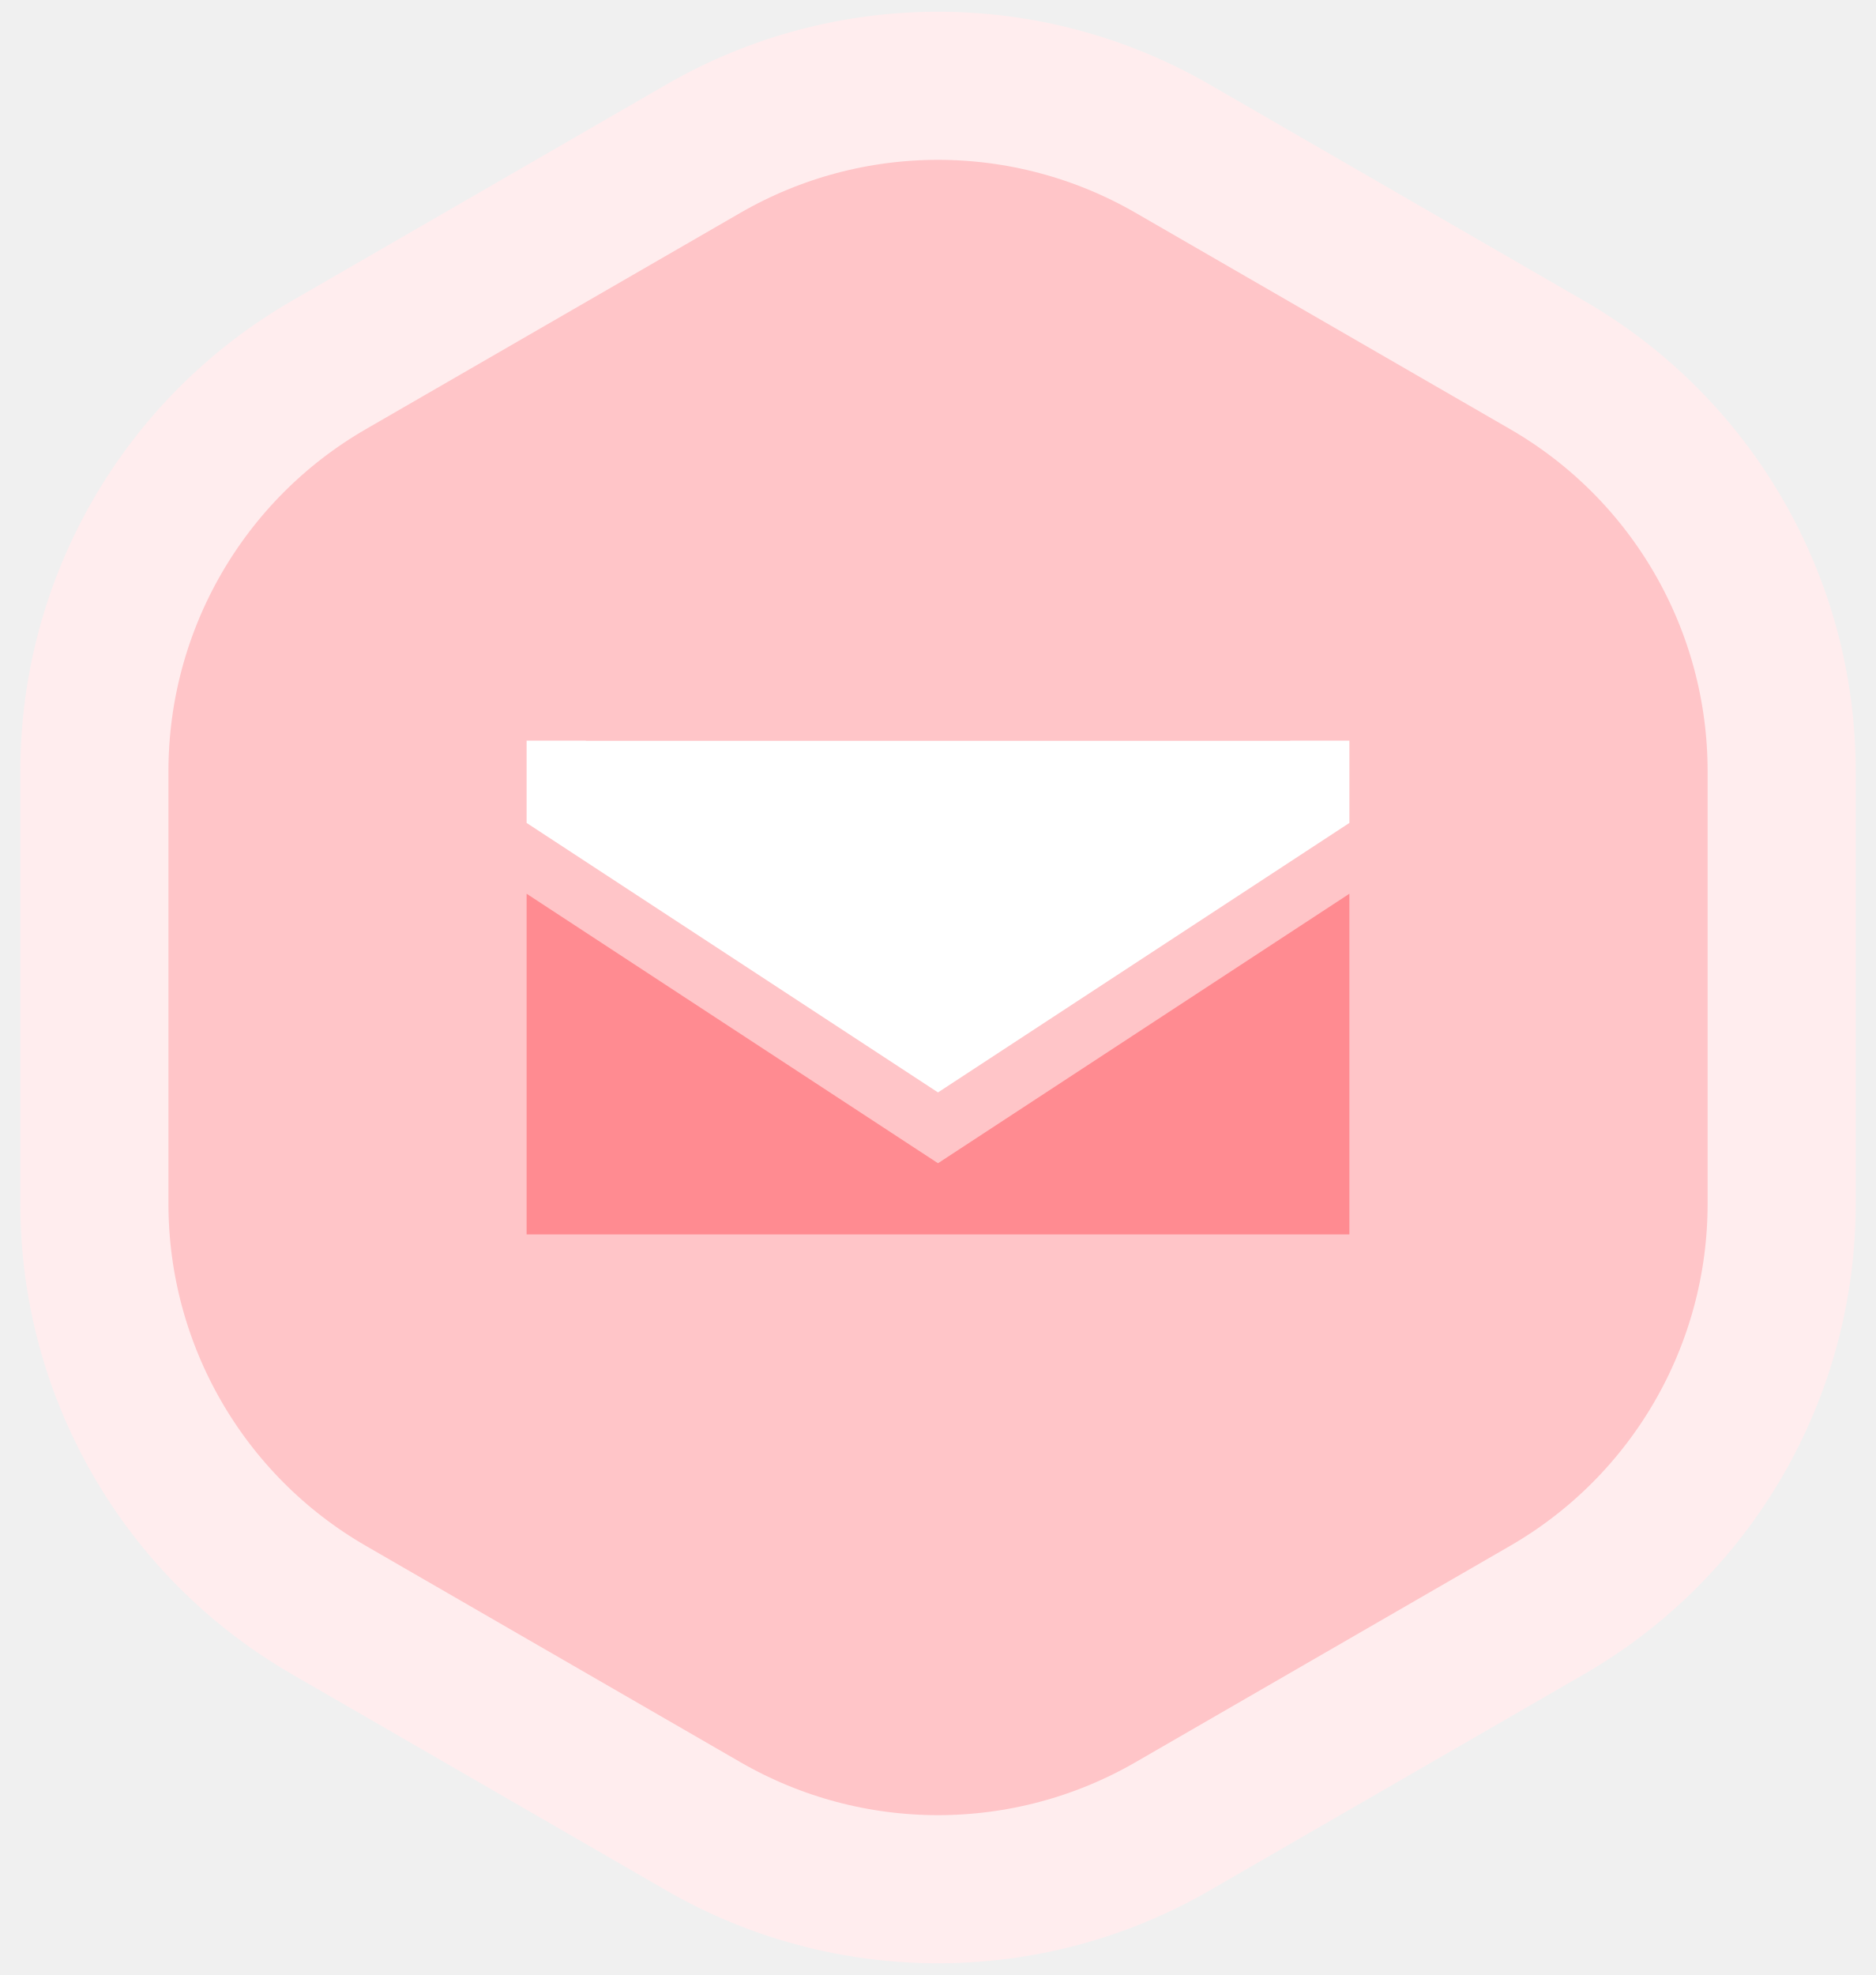
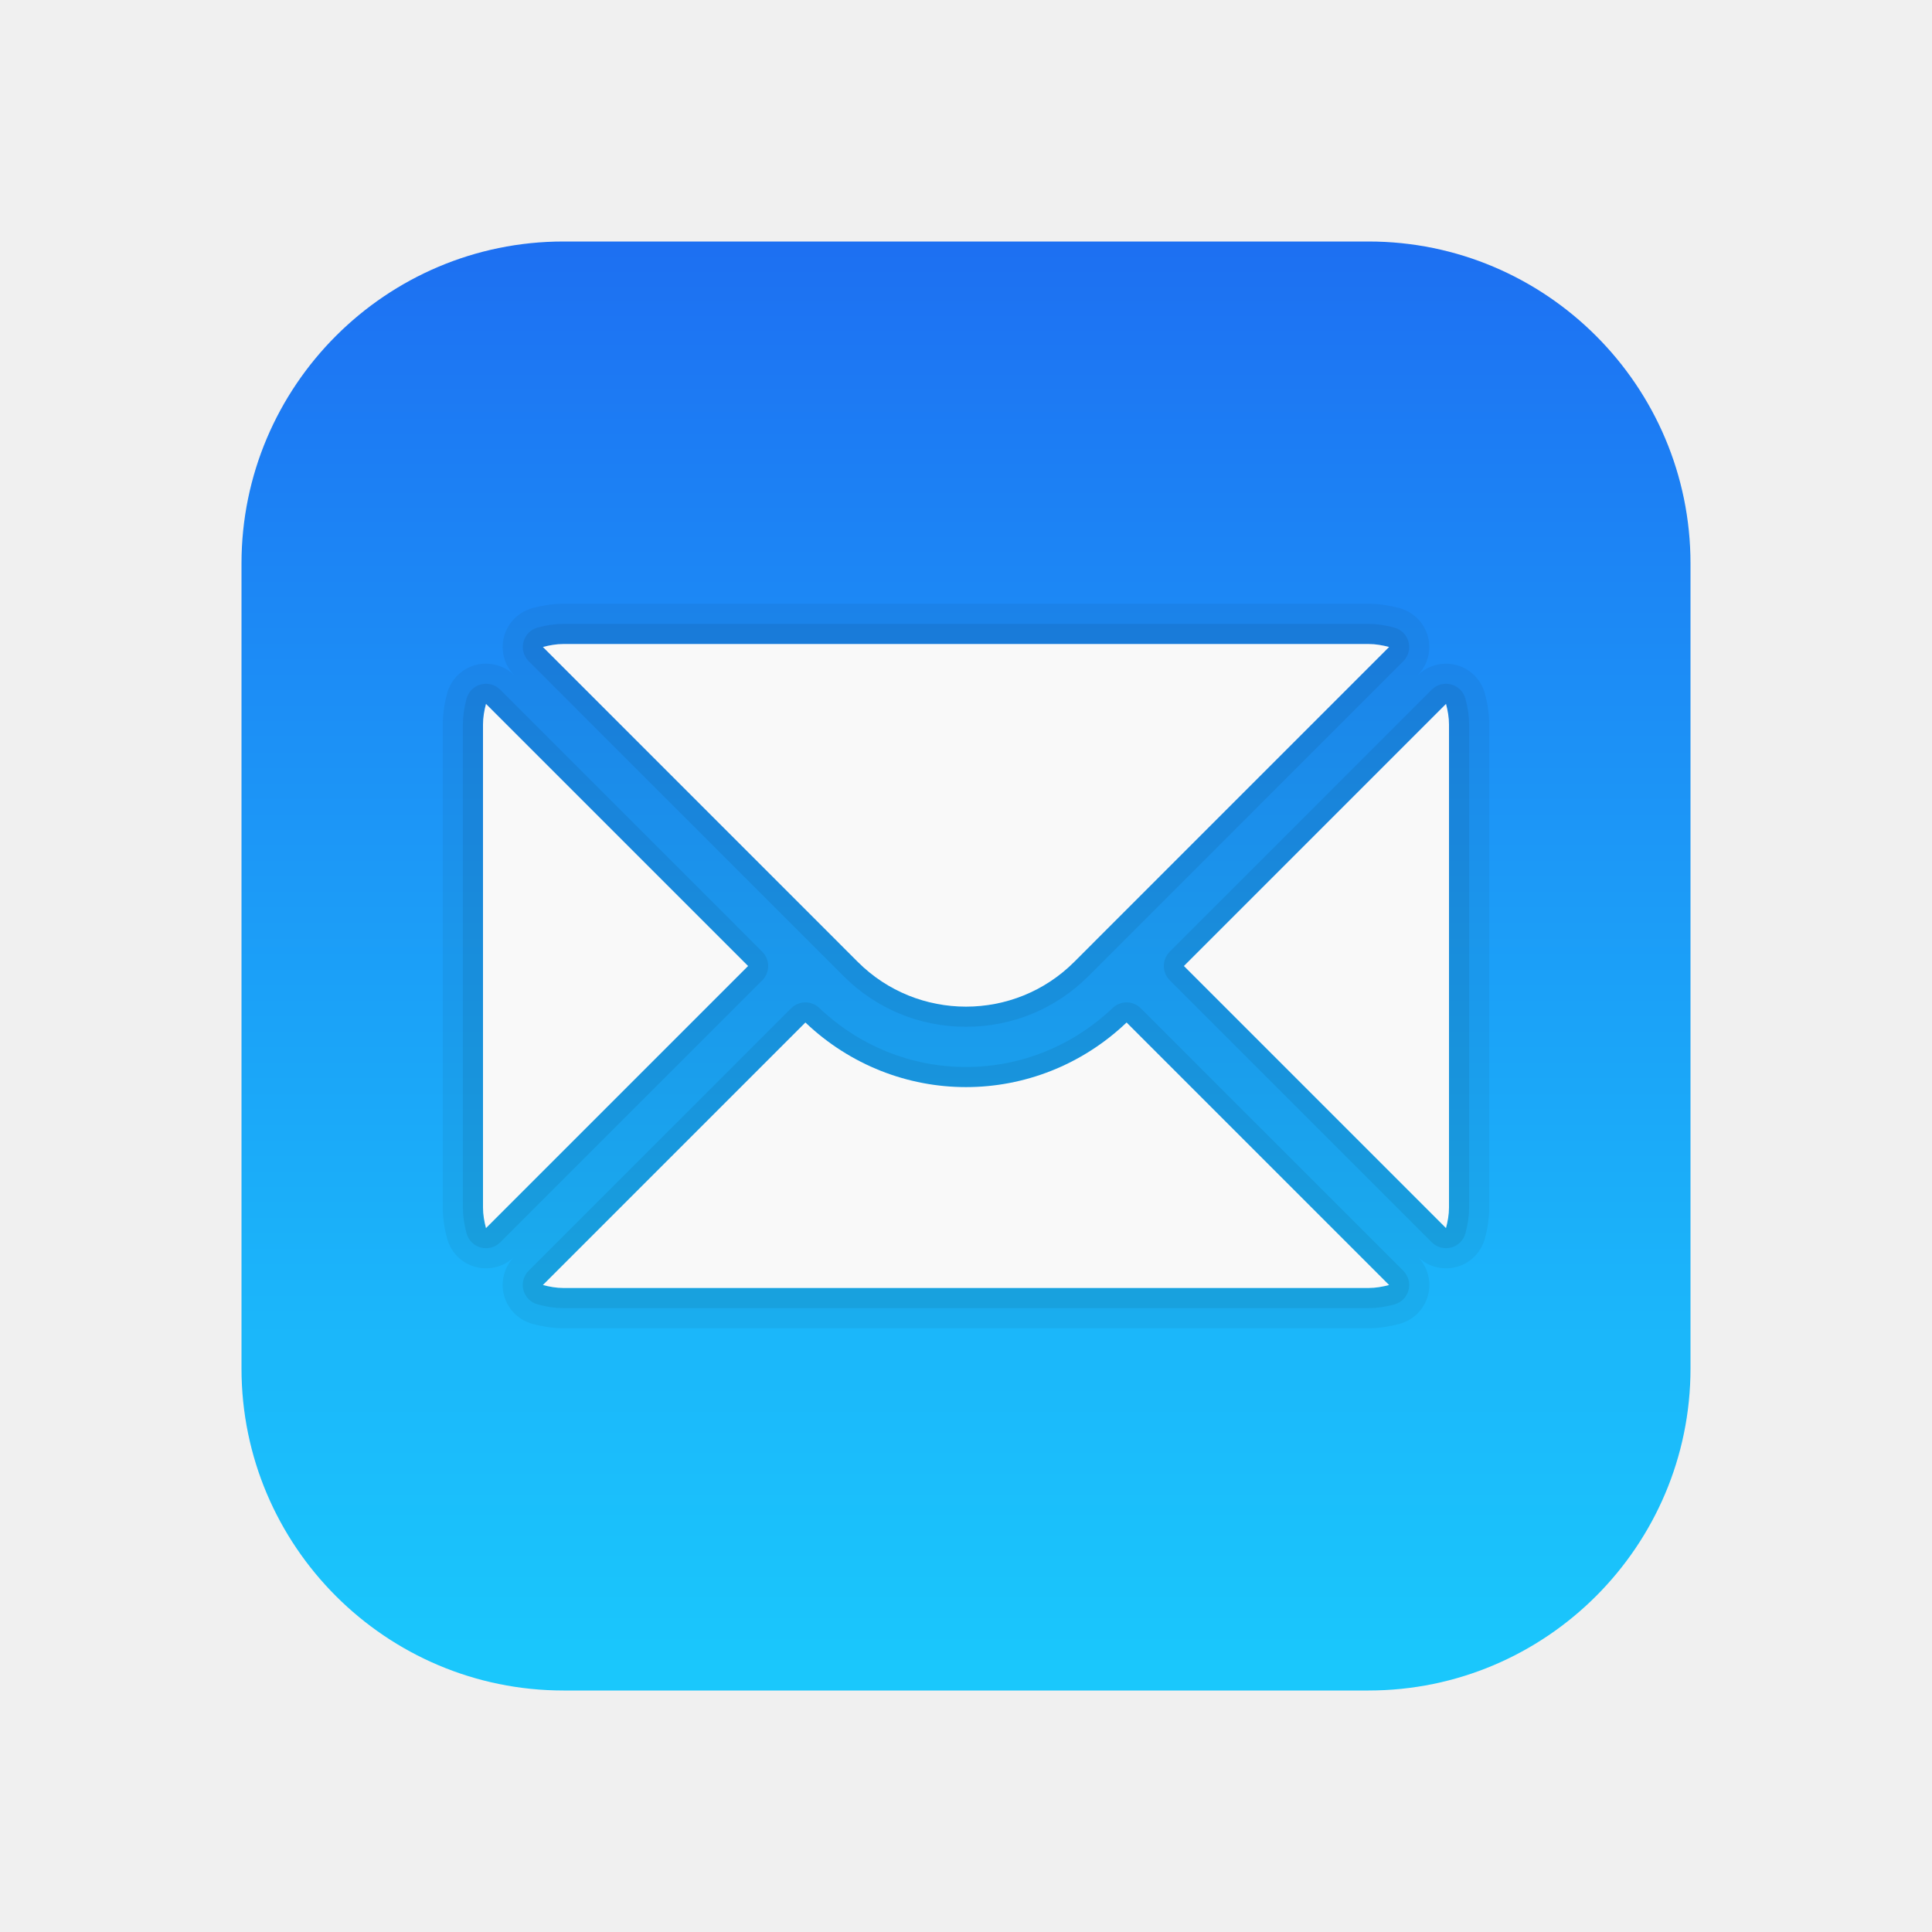
- <svg xmlns="http://www.w3.org/2000/svg" width="38" height="40" viewBox="0 0 38 40" fill="none">
-   <path d="M23.75 3.01C20.811 1.313 17.189 1.313 14.25 3.01L6.662 7.392C3.722 9.089 1.912 12.225 1.912 15.619V24.381C1.912 27.775 3.722 30.911 6.662 32.608L14.25 36.99C17.189 38.687 20.811 38.687 23.75 36.99L31.338 32.608C34.278 30.911 36.089 27.775 36.089 24.381V15.619C36.089 12.225 34.278 9.089 31.338 7.392L23.75 3.01Z" fill="#FFC5C8" stroke="#FFEDEE" stroke-width="3" />
-   <g style="mix-blend-mode:overlay">
-     <path fill-rule="evenodd" clip-rule="evenodd" d="M10.667 18.101V25H27.333V18.101L19.657 23.129L19 23.559L18.343 23.129L10.667 18.101ZM26.133 15H19H11.867V16.018L19 20.691L26.133 16.018V15Z" fill="black" />
-     <path d="M10.667 15V16.667L19 22.125L27.333 16.667V15H10.667Z" fill="white" />
-   </g>
+ <svg xmlns="http://www.w3.org/2000/svg" viewBox="0 0 48 48" width="48px" height="48px">
+   <linearGradient id="NvW_RwTAona1rlOp72mkqa" x1="24" x2="24" y1="42" y2="6.207" gradientUnits="userSpaceOnUse">
+     <stop offset="0" stop-color="#1ac8fc" />
+     <stop offset=".258" stop-color="#1bb6fa" />
+     <stop offset=".775" stop-color="#1c86f5" />
+     <stop offset="1" stop-color="#1d70f2" />
+   </linearGradient>
+   <path fill="url(#NvW_RwTAona1rlOp72mkqa)" d="M34,42H14c-4.411,0-8-3.589-8-8V14c0-4.411,3.589-8,8-8h20c4.411,0,8,3.589,8,8v20 C42,38.411,38.411,42,34,42z" />
+   <path d="M34,16c0.178,0,0.347,0.031,0.512,0.074l-7.824,7.825C25.946,24.64,24.973,25.01,24,25.01 s-1.946-0.37-2.688-1.111l-7.824-7.825C13.653,16.031,13.822,16,14,16H34 M35.926,17.488C35.969,17.653,36,17.822,36,18v12 c0,0.178-0.031,0.347-0.074,0.512L29.414,24L35.926,17.488 M12.074,17.488L18.586,24l-6.511,6.511C12.031,30.347,12,30.178,12,30 V18C12,17.822,12.031,17.653,12.074,17.488 M27.99,25.404l6.522,6.522C34.347,31.969,34.178,32,34,32H14 c-0.178,0-0.347-0.031-0.512-0.074l6.522-6.522c1.117,1.063,2.55,1.605,3.99,1.605S26.873,26.467,27.99,25.404 M34,15H14 c-0.244,0-0.495,0.035-0.768,0.108c-0.346,0.092-0.616,0.361-0.709,0.707c-0.092,0.341,0.003,0.704,0.248,0.956 c-0.189-0.183-0.44-0.283-0.697-0.283c-0.087,0-0.174,0.011-0.26,0.034c-0.345,0.093-0.615,0.363-0.707,0.709 C11.035,17.505,11,17.756,11,18v12c0,0.244,0.035,0.495,0.108,0.768c0.092,0.346,0.361,0.616,0.707,0.709 c0.086,0.023,0.173,0.034,0.26,0.034c0.257,0,0.508-0.099,0.696-0.282c-0.245,0.253-0.34,0.616-0.248,0.956 c0.093,0.345,0.363,0.615,0.709,0.707C13.505,32.965,13.756,33,14,33h20c0.244,0,0.495-0.035,0.768-0.108 c0.346-0.092,0.616-0.361,0.709-0.707c0.092-0.341-0.003-0.704-0.248-0.956c0.189,0.183,0.44,0.282,0.696,0.282 c0.087,0,0.174-0.011,0.26-0.034c0.345-0.093,0.615-0.363,0.707-0.709C36.965,30.495,37,30.244,37,30V18 c0-0.244-0.035-0.495-0.108-0.768c-0.092-0.346-0.361-0.616-0.707-0.709c-0.086-0.023-0.173-0.034-0.26-0.034 c-0.257,0-0.508,0.099-0.697,0.282c0.245-0.253,0.34-0.616,0.248-0.956c-0.093-0.345-0.363-0.615-0.709-0.707 C34.495,15.035,34.244,15,34,15L34,15z" opacity=".05" />
+   <path d="M34,15.5H14c-0.203,0-0.406,0.029-0.64,0.091c-0.173,0.046-0.308,0.181-0.354,0.353 c-0.046,0.173,0.003,0.357,0.129,0.483l7.824,7.825C21.77,25.063,22.85,25.51,24,25.51s2.23-0.447,3.041-1.257l7.824-7.825 c0.126-0.126,0.176-0.311,0.129-0.483c-0.046-0.173-0.182-0.307-0.354-0.353C34.406,15.529,34.203,15.5,34,15.5L34,15.5z M35.926,16.988c-0.131,0-0.259,0.051-0.354,0.146l-6.511,6.512c-0.195,0.195-0.195,0.512,0,0.707l6.511,6.511 c0.095,0.095,0.223,0.146,0.354,0.146c0.043,0,0.087-0.006,0.13-0.017c0.173-0.046,0.307-0.182,0.353-0.354 C36.471,30.406,36.5,30.203,36.5,30V18c0-0.203-0.029-0.406-0.091-0.64c-0.046-0.173-0.181-0.308-0.353-0.354 C36.013,16.994,35.969,16.988,35.926,16.988L35.926,16.988z M12.074,16.988c-0.043,0-0.087,0.006-0.13,0.017 c-0.173,0.046-0.307,0.182-0.353,0.354C11.529,17.594,11.5,17.797,11.5,18v12c0,0.203,0.029,0.406,0.091,0.64 c0.046,0.173,0.181,0.308,0.353,0.354c0.043,0.012,0.087,0.017,0.13,0.017c0.131,0,0.259-0.051,0.354-0.146l6.511-6.511 c0.195-0.195,0.195-0.512,0-0.707l-6.511-6.512C12.333,17.04,12.205,16.988,12.074,16.988L12.074,16.988z M27.99,24.904 c-0.124,0-0.248,0.046-0.345,0.138c-0.995,0.946-2.289,1.467-3.645,1.467s-2.651-0.521-3.645-1.467 c-0.097-0.092-0.221-0.138-0.345-0.138c-0.128,0-0.256,0.049-0.354,0.146l-6.522,6.522c-0.126,0.126-0.176,0.311-0.129,0.483 s0.182,0.307,0.354,0.353C13.594,32.471,13.797,32.5,14,32.5h20c0.203,0,0.406-0.029,0.64-0.091 c0.173-0.046,0.308-0.181,0.354-0.353s-0.003-0.357-0.129-0.483l-6.522-6.522C28.246,24.953,28.118,24.904,27.99,24.904 L27.99,24.904z" opacity=".07" />
+   <path fill="#f9f9f9" d="M35.926,17.488L29.414,24l6.511,6.511C35.969,30.347,36,30.178,36,30V18 C36,17.822,35.969,17.653,35.926,17.488z M26.688,23.899l7.824-7.825C34.347,16.031,34.178,16,34,16H14 c-0.178,0-0.347,0.031-0.512,0.074l7.824,7.825C22.795,25.38,25.205,25.38,26.688,23.899z M12.074,17.488 C12.031,17.653,12,17.822,12,18v12c0,0.178,0.031,0.347,0.074,0.512L18.586,24L12.074,17.488z M24,27.009 c-1.44,0-2.873-0.542-3.99-1.605l-6.522,6.522C13.653,31.969,13.822,32,14,32h20c0.178,0,0.347-0.031,0.512-0.074l-6.522-6.522 C26.873,26.467,25.44,27.009,24,27.009z" />
</svg>
